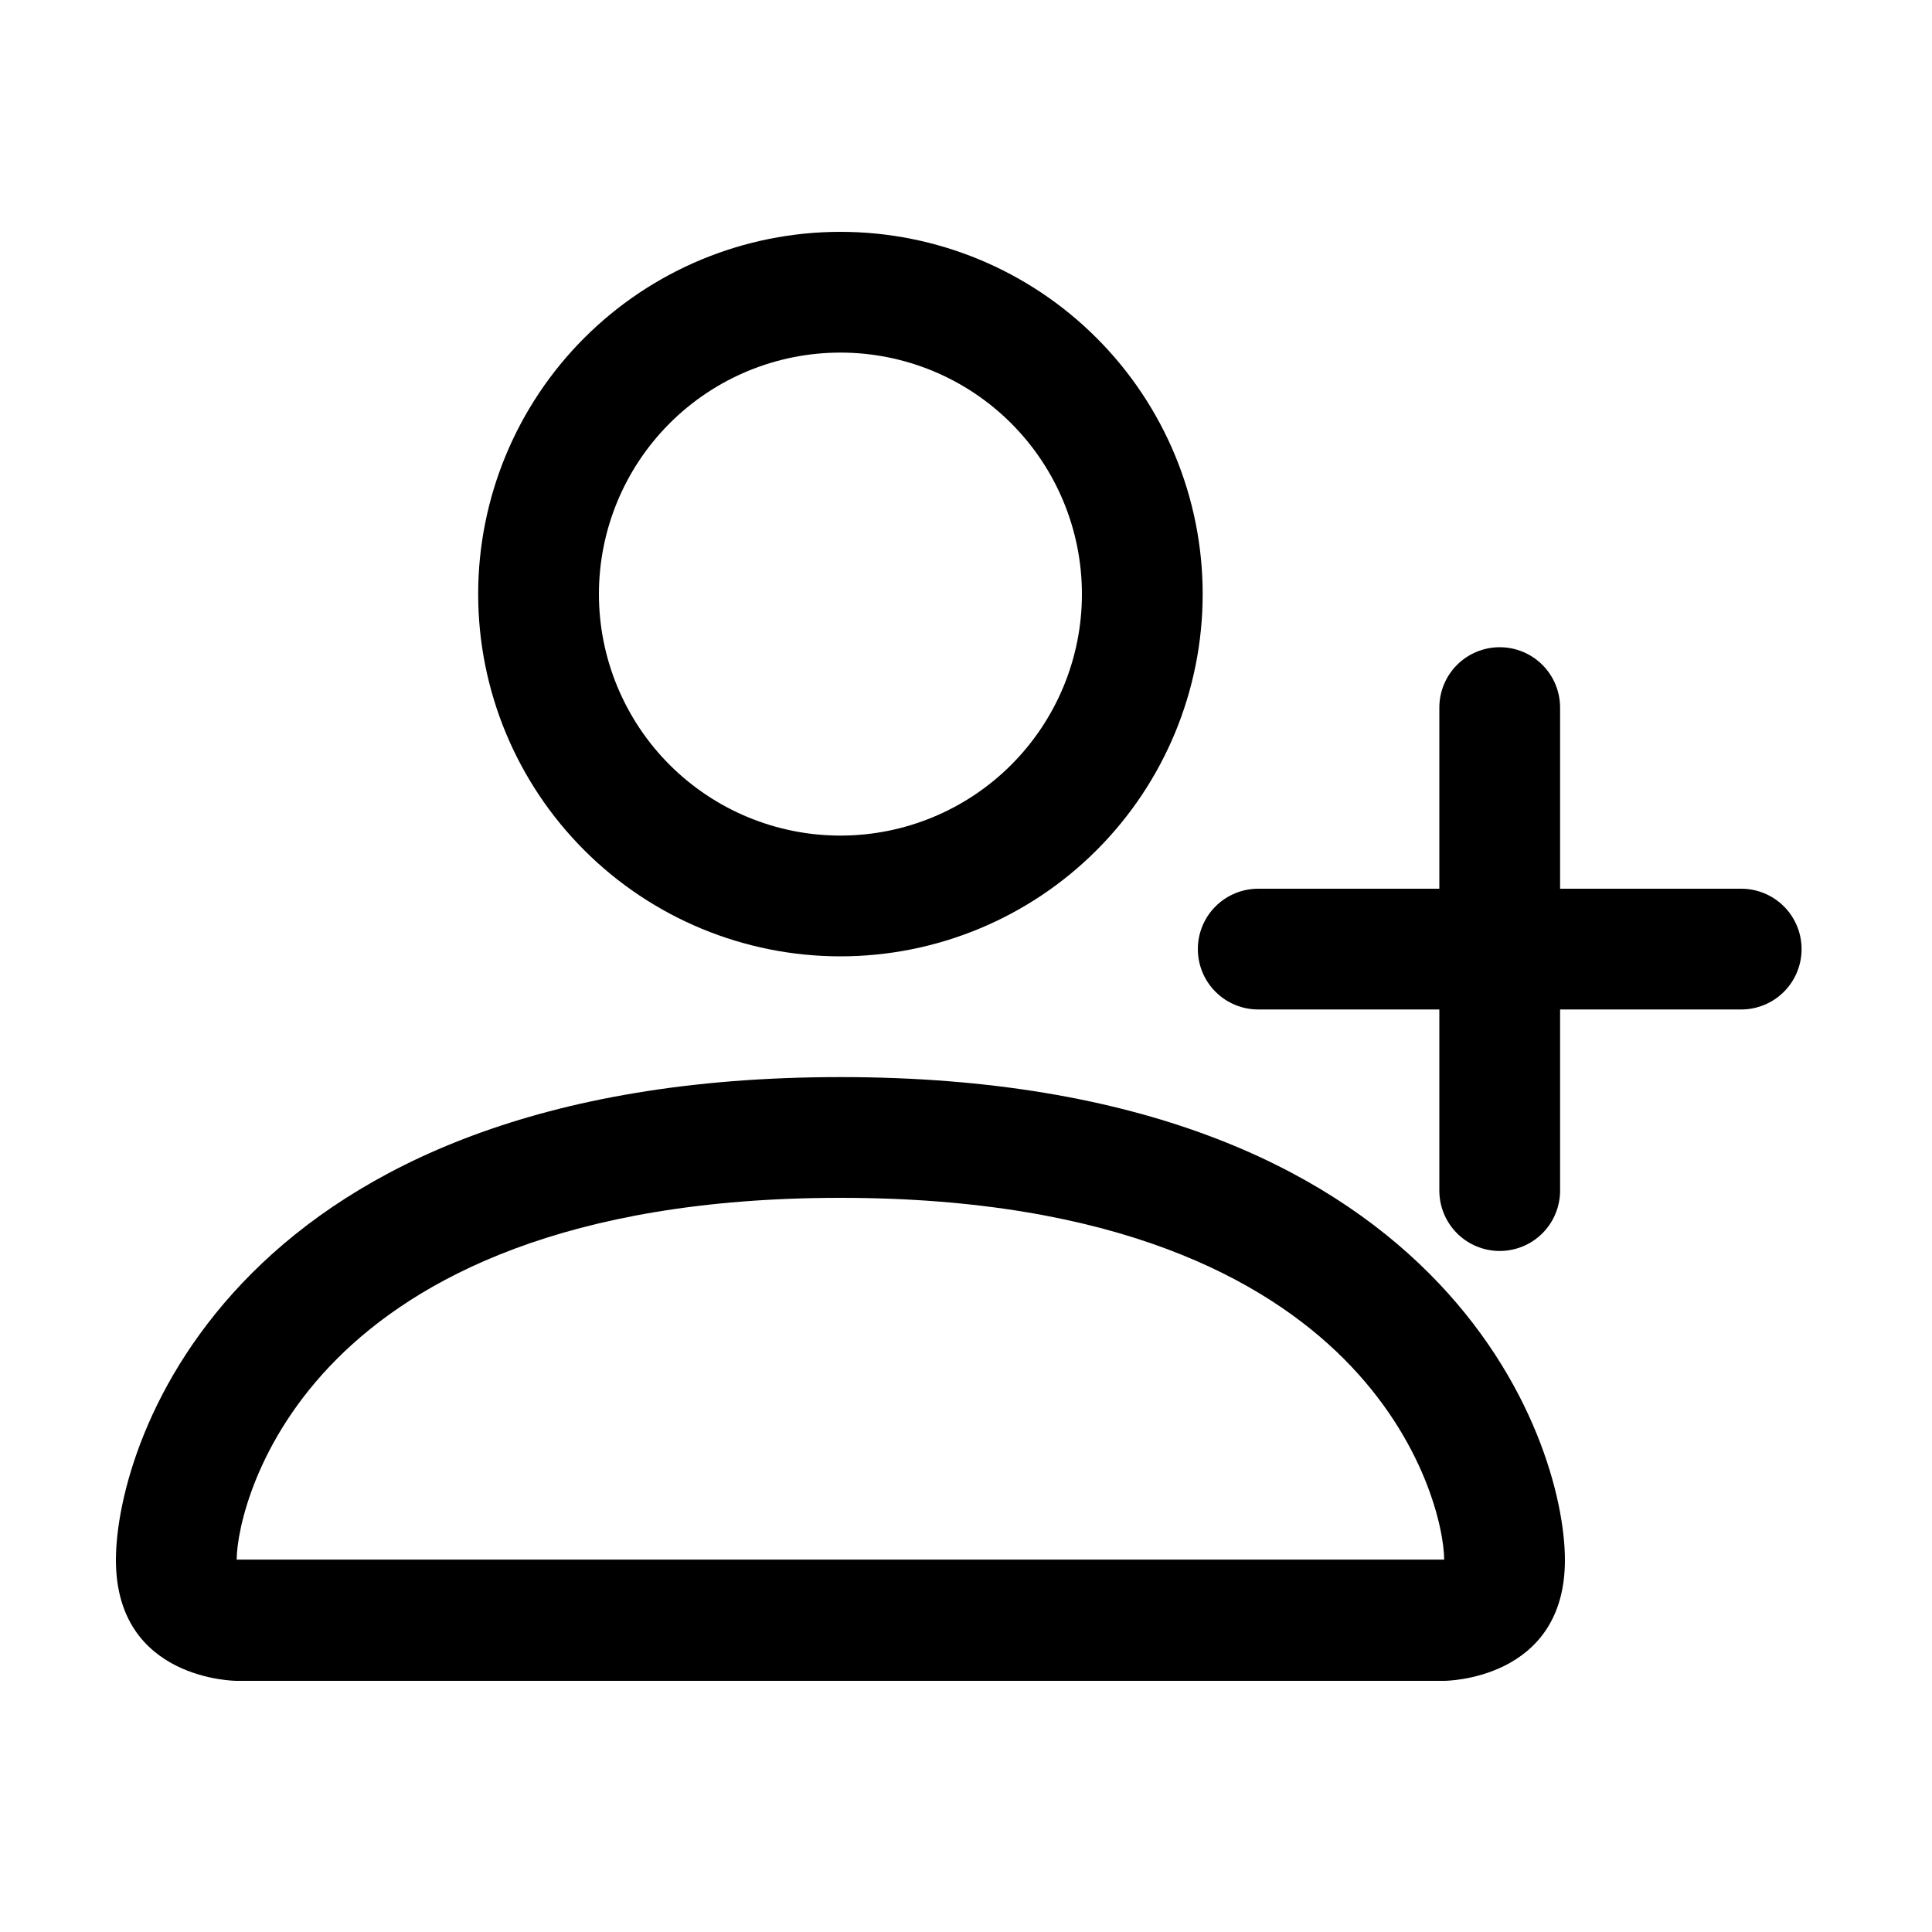
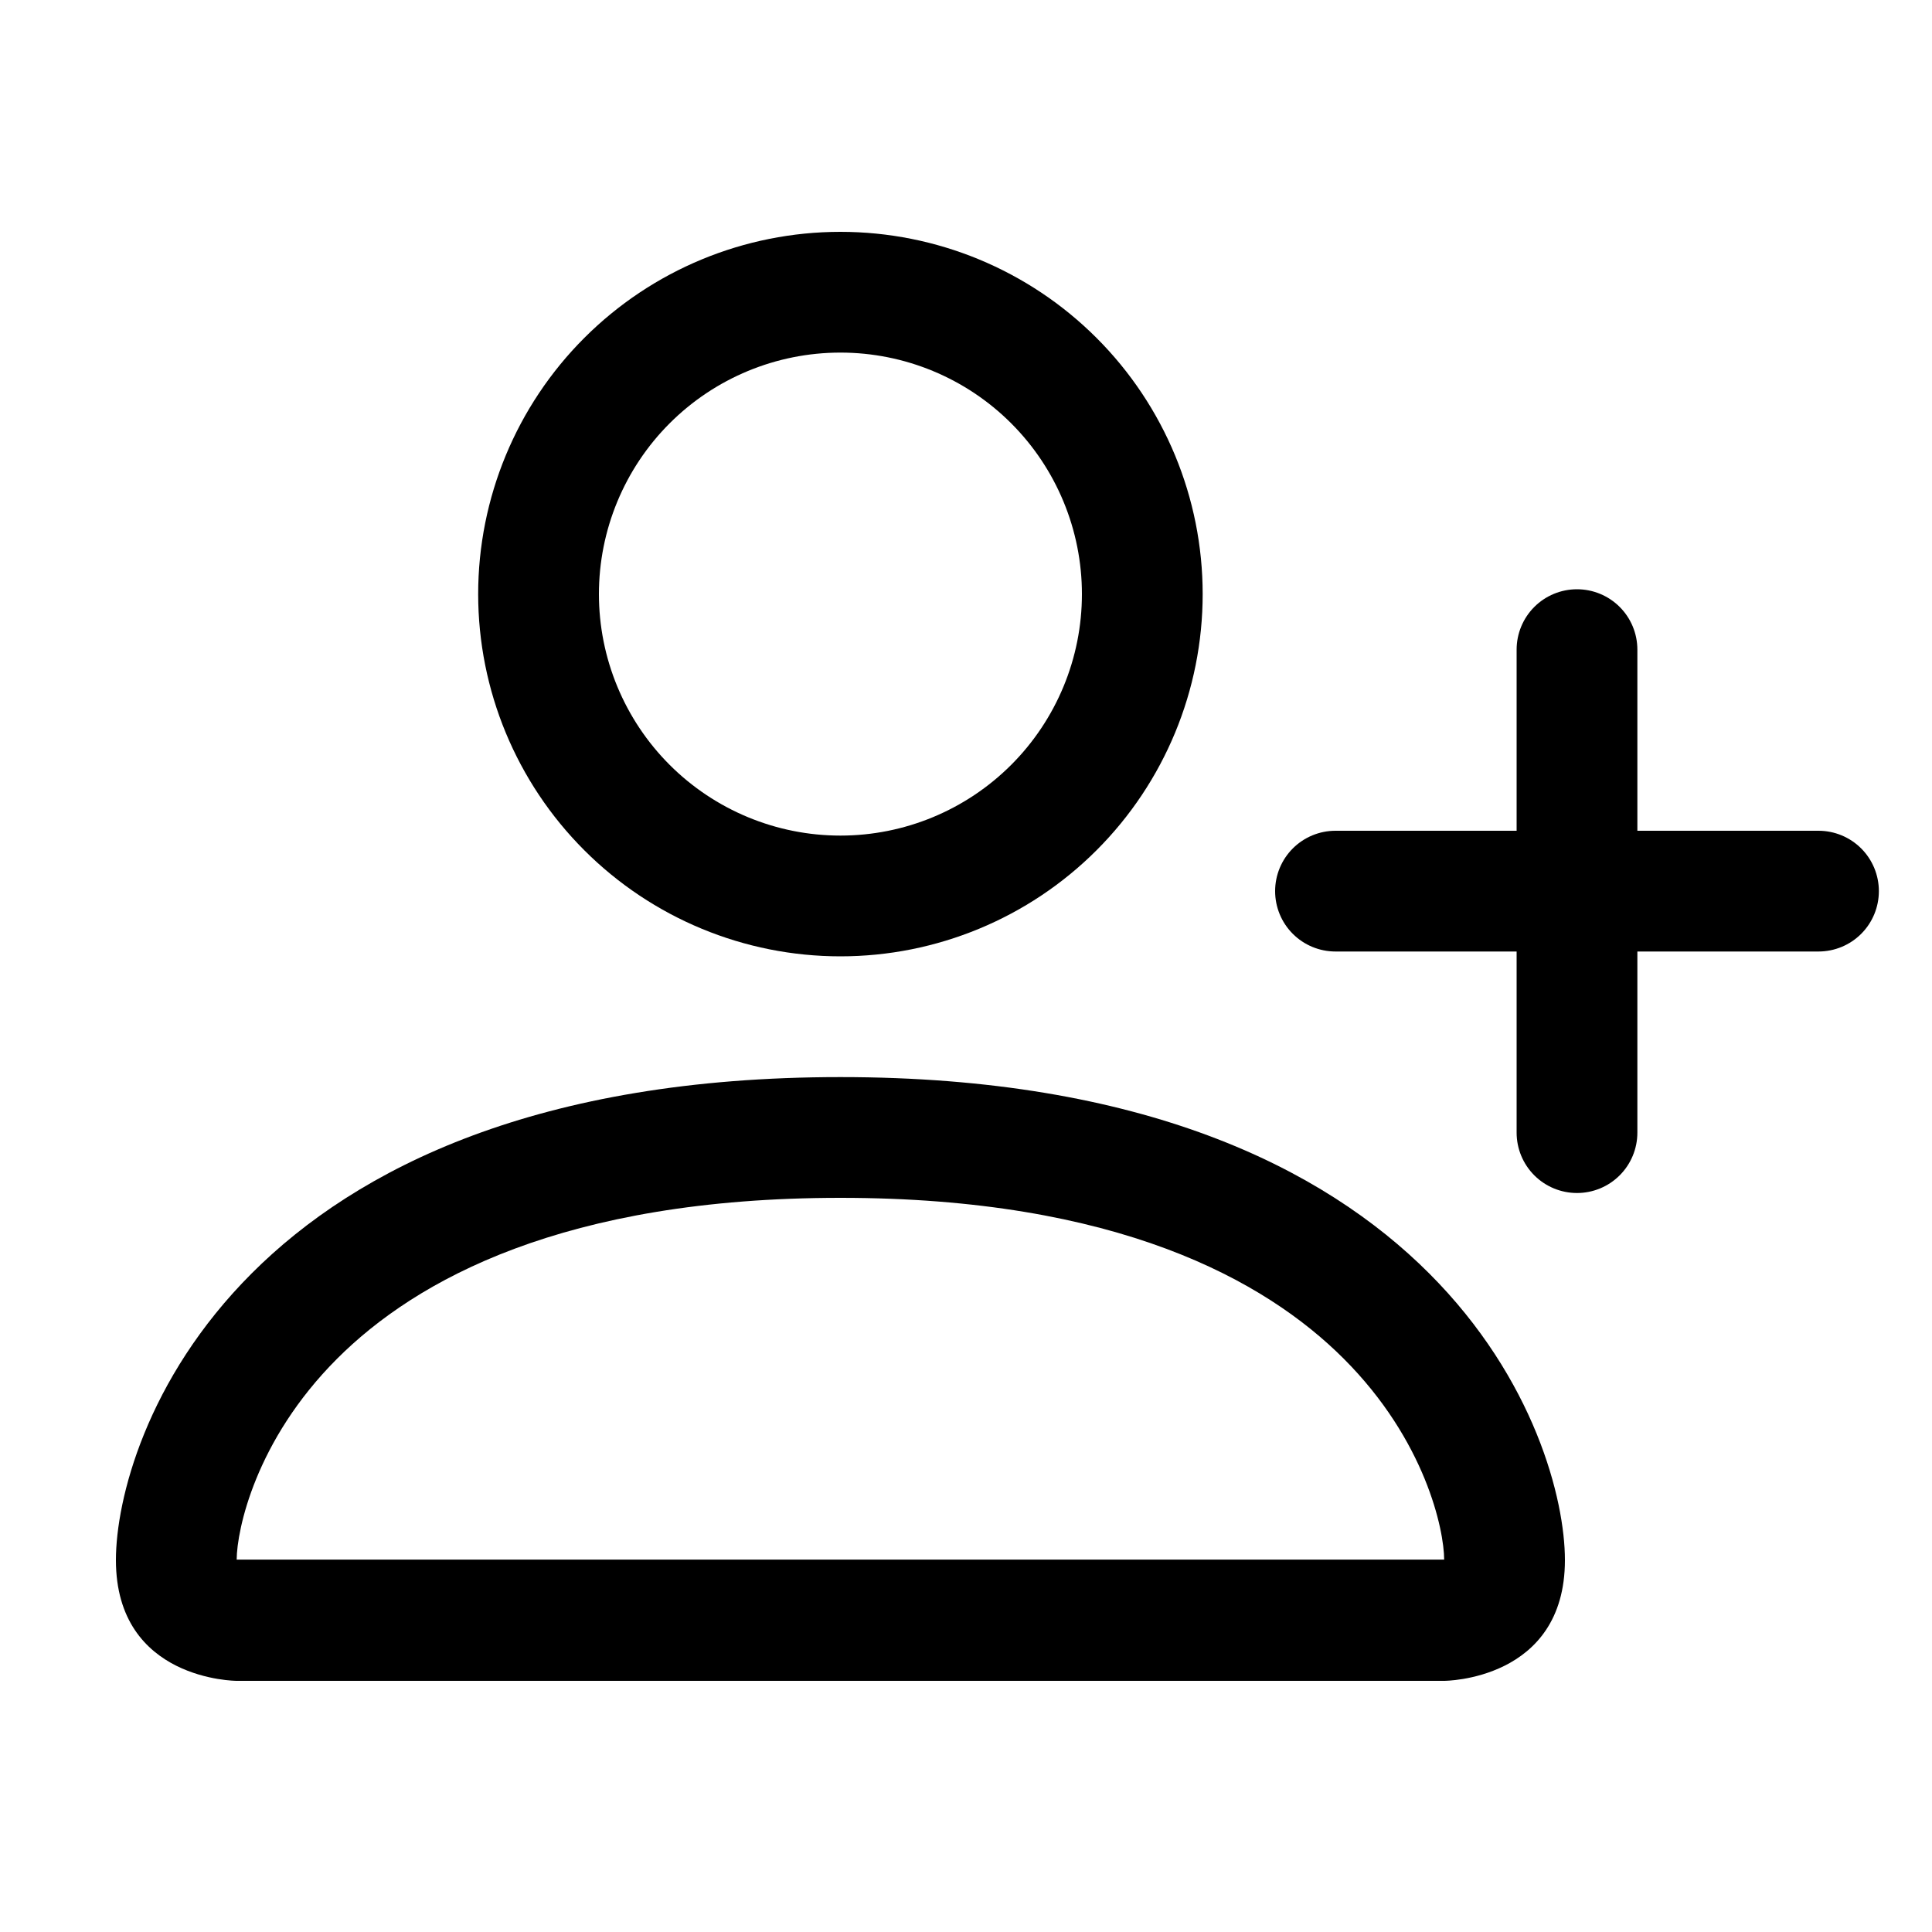
<svg xmlns="http://www.w3.org/2000/svg" width="100" height="100" viewBox="0 0 100 100" fill="none">
  <path d="M43.5 49.5C48.473 49.5 53.242 47.525 56.758 44.008C60.275 40.492 62.25 35.723 62.25 30.75C62.25 25.777 60.275 21.008 56.758 17.492C53.242 13.975 48.473 12 43.5 12C38.527 12 33.758 13.975 30.242 17.492C26.725 21.008 24.75 25.777 24.75 30.75C24.75 35.723 26.725 40.492 30.242 44.008C33.758 47.525 38.527 49.5 43.5 49.5ZM56 30.75C56 34.065 54.683 37.245 52.339 39.589C49.995 41.933 46.815 43.25 43.5 43.25C40.185 43.25 37.005 41.933 34.661 39.589C32.317 37.245 31 34.065 31 30.75C31 27.435 32.317 24.255 34.661 21.911C37.005 19.567 40.185 18.25 43.5 18.25C46.815 18.25 49.995 19.567 52.339 21.911C54.683 24.255 56 27.435 56 30.75ZM81 80.75C81 87 74.75 87 74.75 87H12.25C12.25 87 6 87 6 80.75C6 74.5 12.25 55.75 43.5 55.75C74.75 55.75 81 74.5 81 80.75ZM74.75 80.725C74.744 79.188 73.787 74.562 69.55 70.325C65.475 66.25 57.806 62 43.5 62C29.188 62 21.525 66.25 17.45 70.325C13.213 74.562 12.262 79.188 12.25 80.725H74.75Z" fill="black" />
-   <path fill-rule="evenodd" clip-rule="evenodd" d="M77.625 33.5C78.454 33.5 79.249 33.829 79.835 34.415C80.421 35.001 80.75 35.796 80.75 36.625V46H90.125C90.954 46 91.749 46.329 92.335 46.915C92.921 47.501 93.25 48.296 93.25 49.125C93.25 49.954 92.921 50.749 92.335 51.335C91.749 51.921 90.954 52.25 90.125 52.25H80.75V61.625C80.75 62.454 80.421 63.249 79.835 63.835C79.249 64.421 78.454 64.75 77.625 64.75C76.796 64.75 76.001 64.421 75.415 63.835C74.829 63.249 74.5 62.454 74.5 61.625V52.25H65.125C64.296 52.25 63.501 51.921 62.915 51.335C62.329 50.749 62 49.954 62 49.125C62 48.296 62.329 47.501 62.915 46.915C63.501 46.329 64.296 46 65.125 46H74.5V36.625C74.5 35.796 74.829 35.001 75.415 34.415C76.001 33.829 76.796 33.5 77.625 33.5Z" fill="black" />
+   <path fill-rule="evenodd" clip-rule="evenodd" d="M81.625 30.5C82.454 30.5 83.249 30.829 83.835 31.415C84.421 32.001 84.75 32.796 84.75 33.625V43H94.125C94.954 43 95.749 43.329 96.335 43.915C96.921 44.501 97.25 45.296 97.25 46.125C97.25 46.954 96.921 47.749 96.335 48.335C95.749 48.921 94.954 49.25 94.125 49.25H84.75V58.625C84.75 59.454 84.421 60.249 83.835 60.835C83.249 61.421 82.454 61.75 81.625 61.75C80.796 61.75 80.001 61.421 79.415 60.835C78.829 60.249 78.5 59.454 78.5 58.625V49.25H69.125C68.296 49.25 67.501 48.921 66.915 48.335C66.329 47.749 66 46.954 66 46.125C66 45.296 66.329 44.501 66.915 43.915C67.501 43.329 68.296 43 69.125 43H78.5V33.625C78.5 32.796 78.829 32.001 79.415 31.415C80.001 30.829 80.796 30.5 81.625 30.5Z" fill="black" />
</svg>
